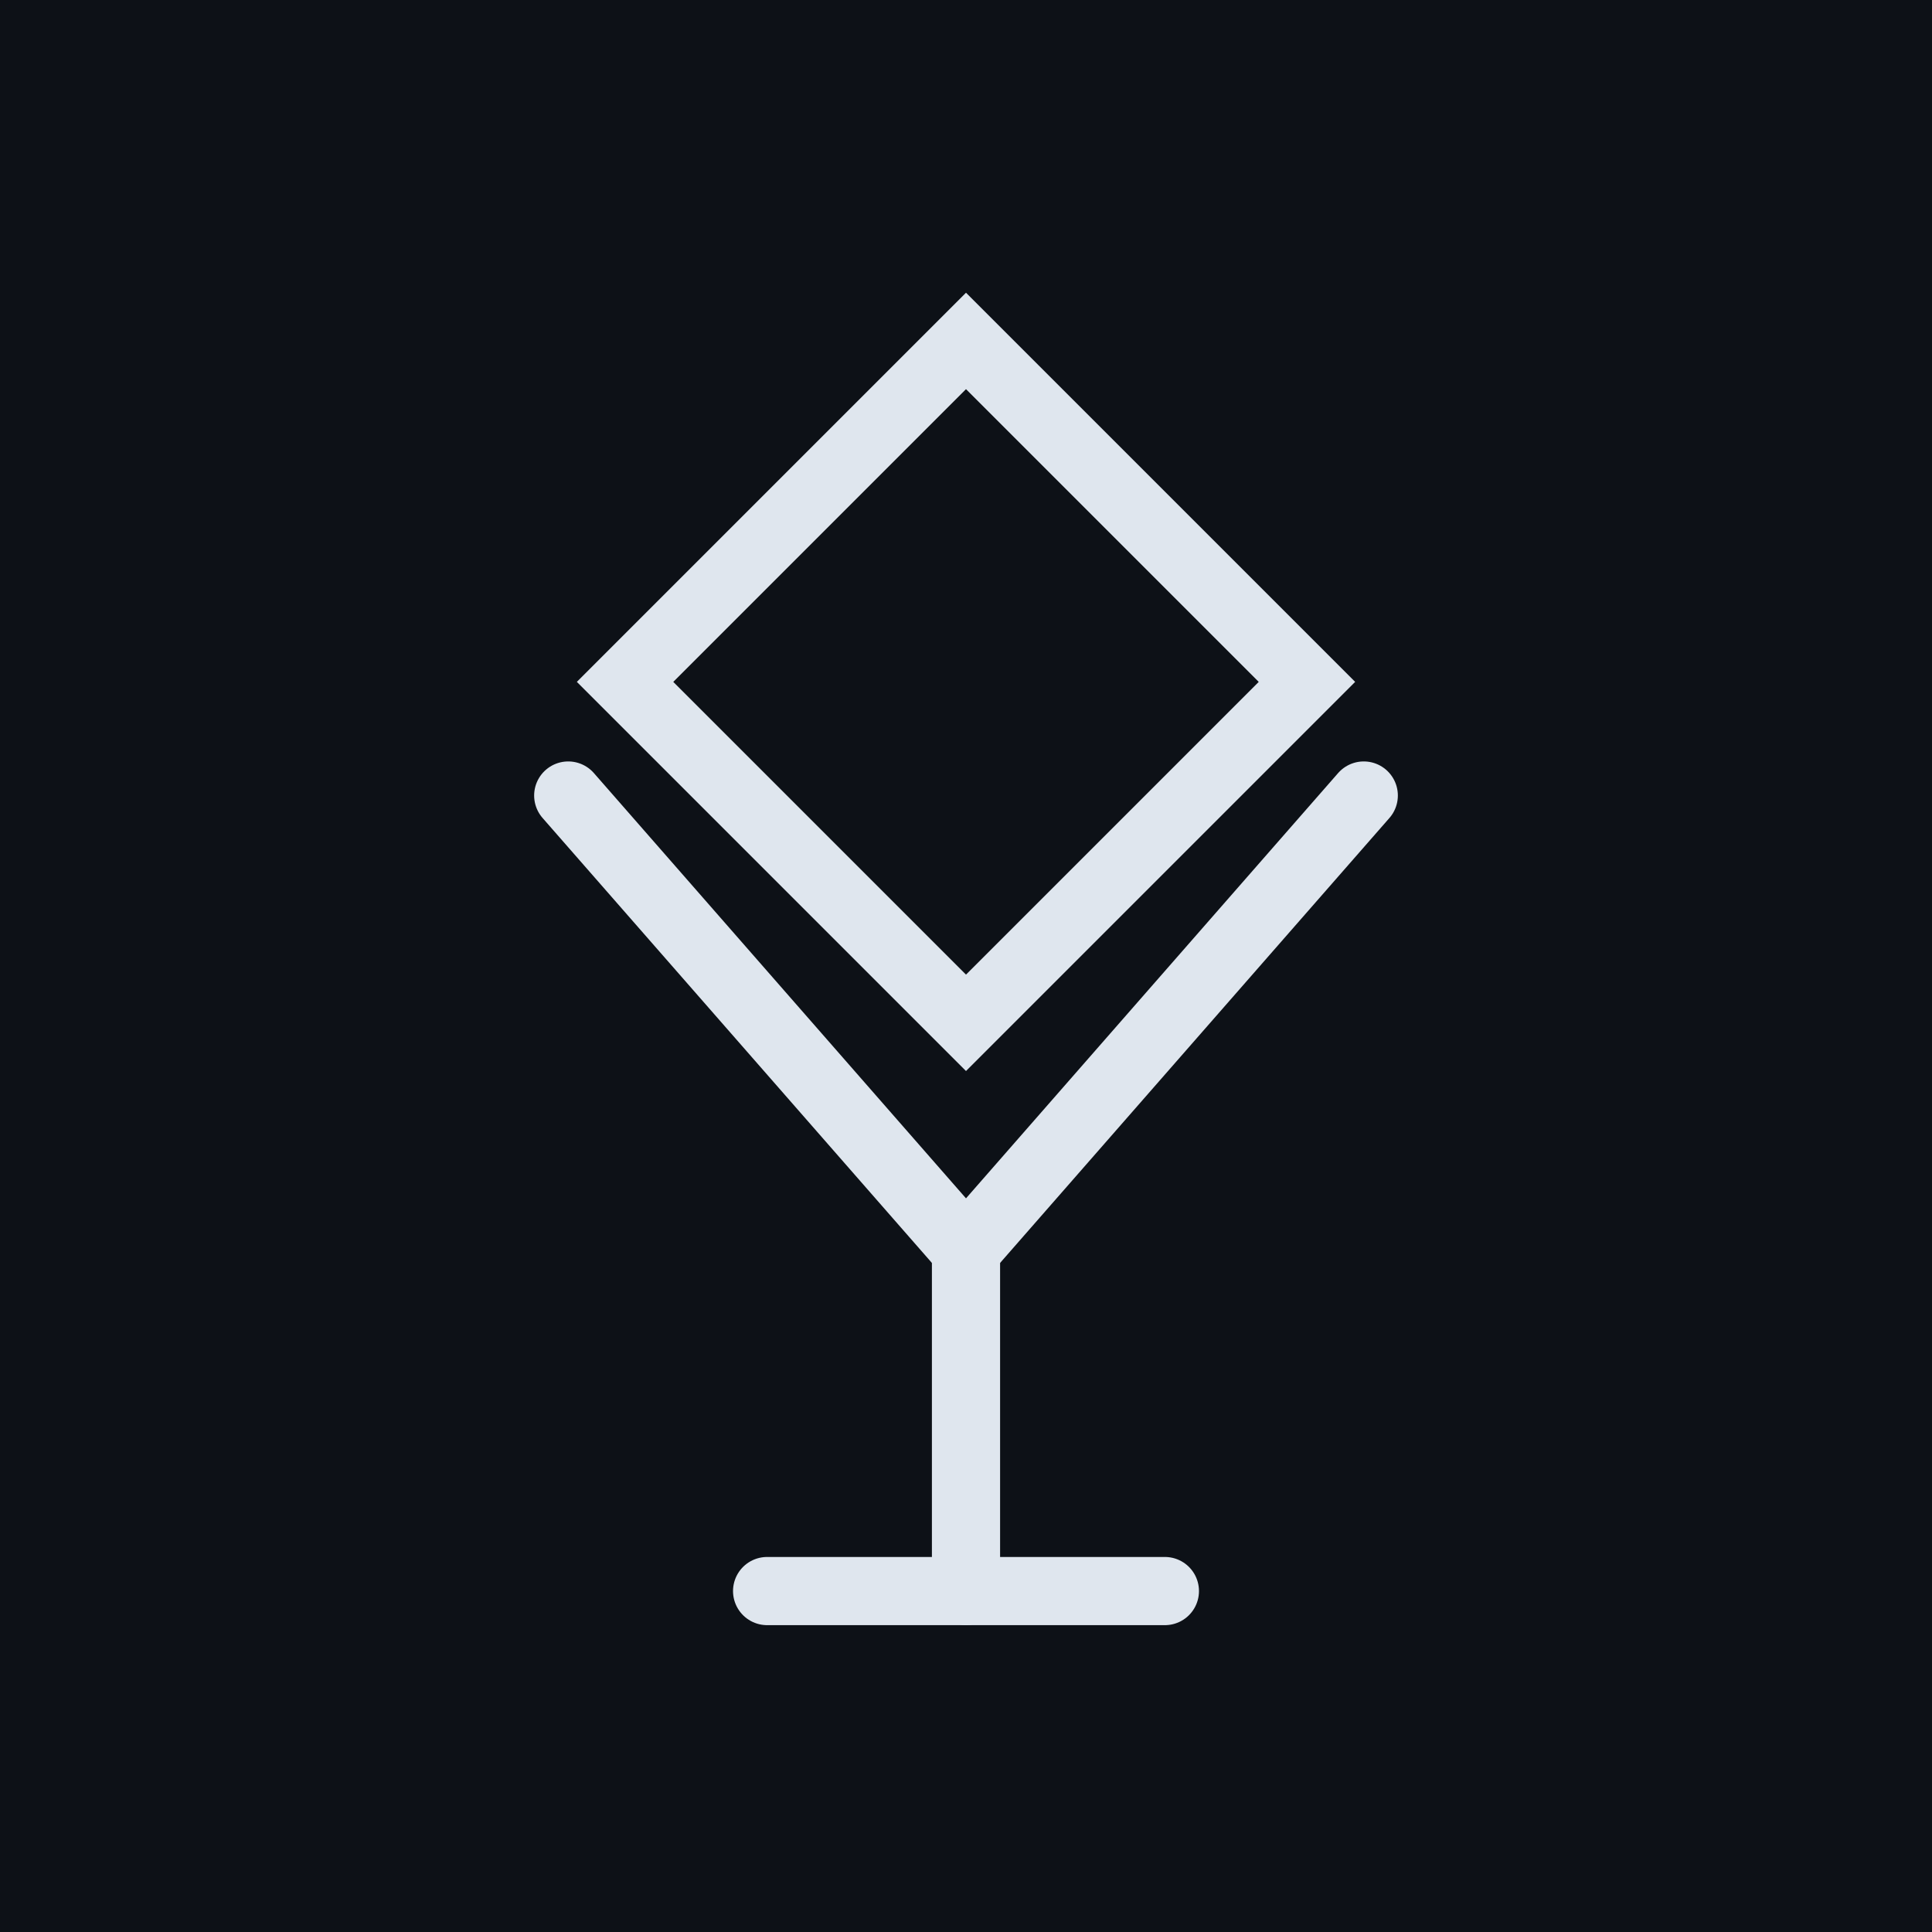
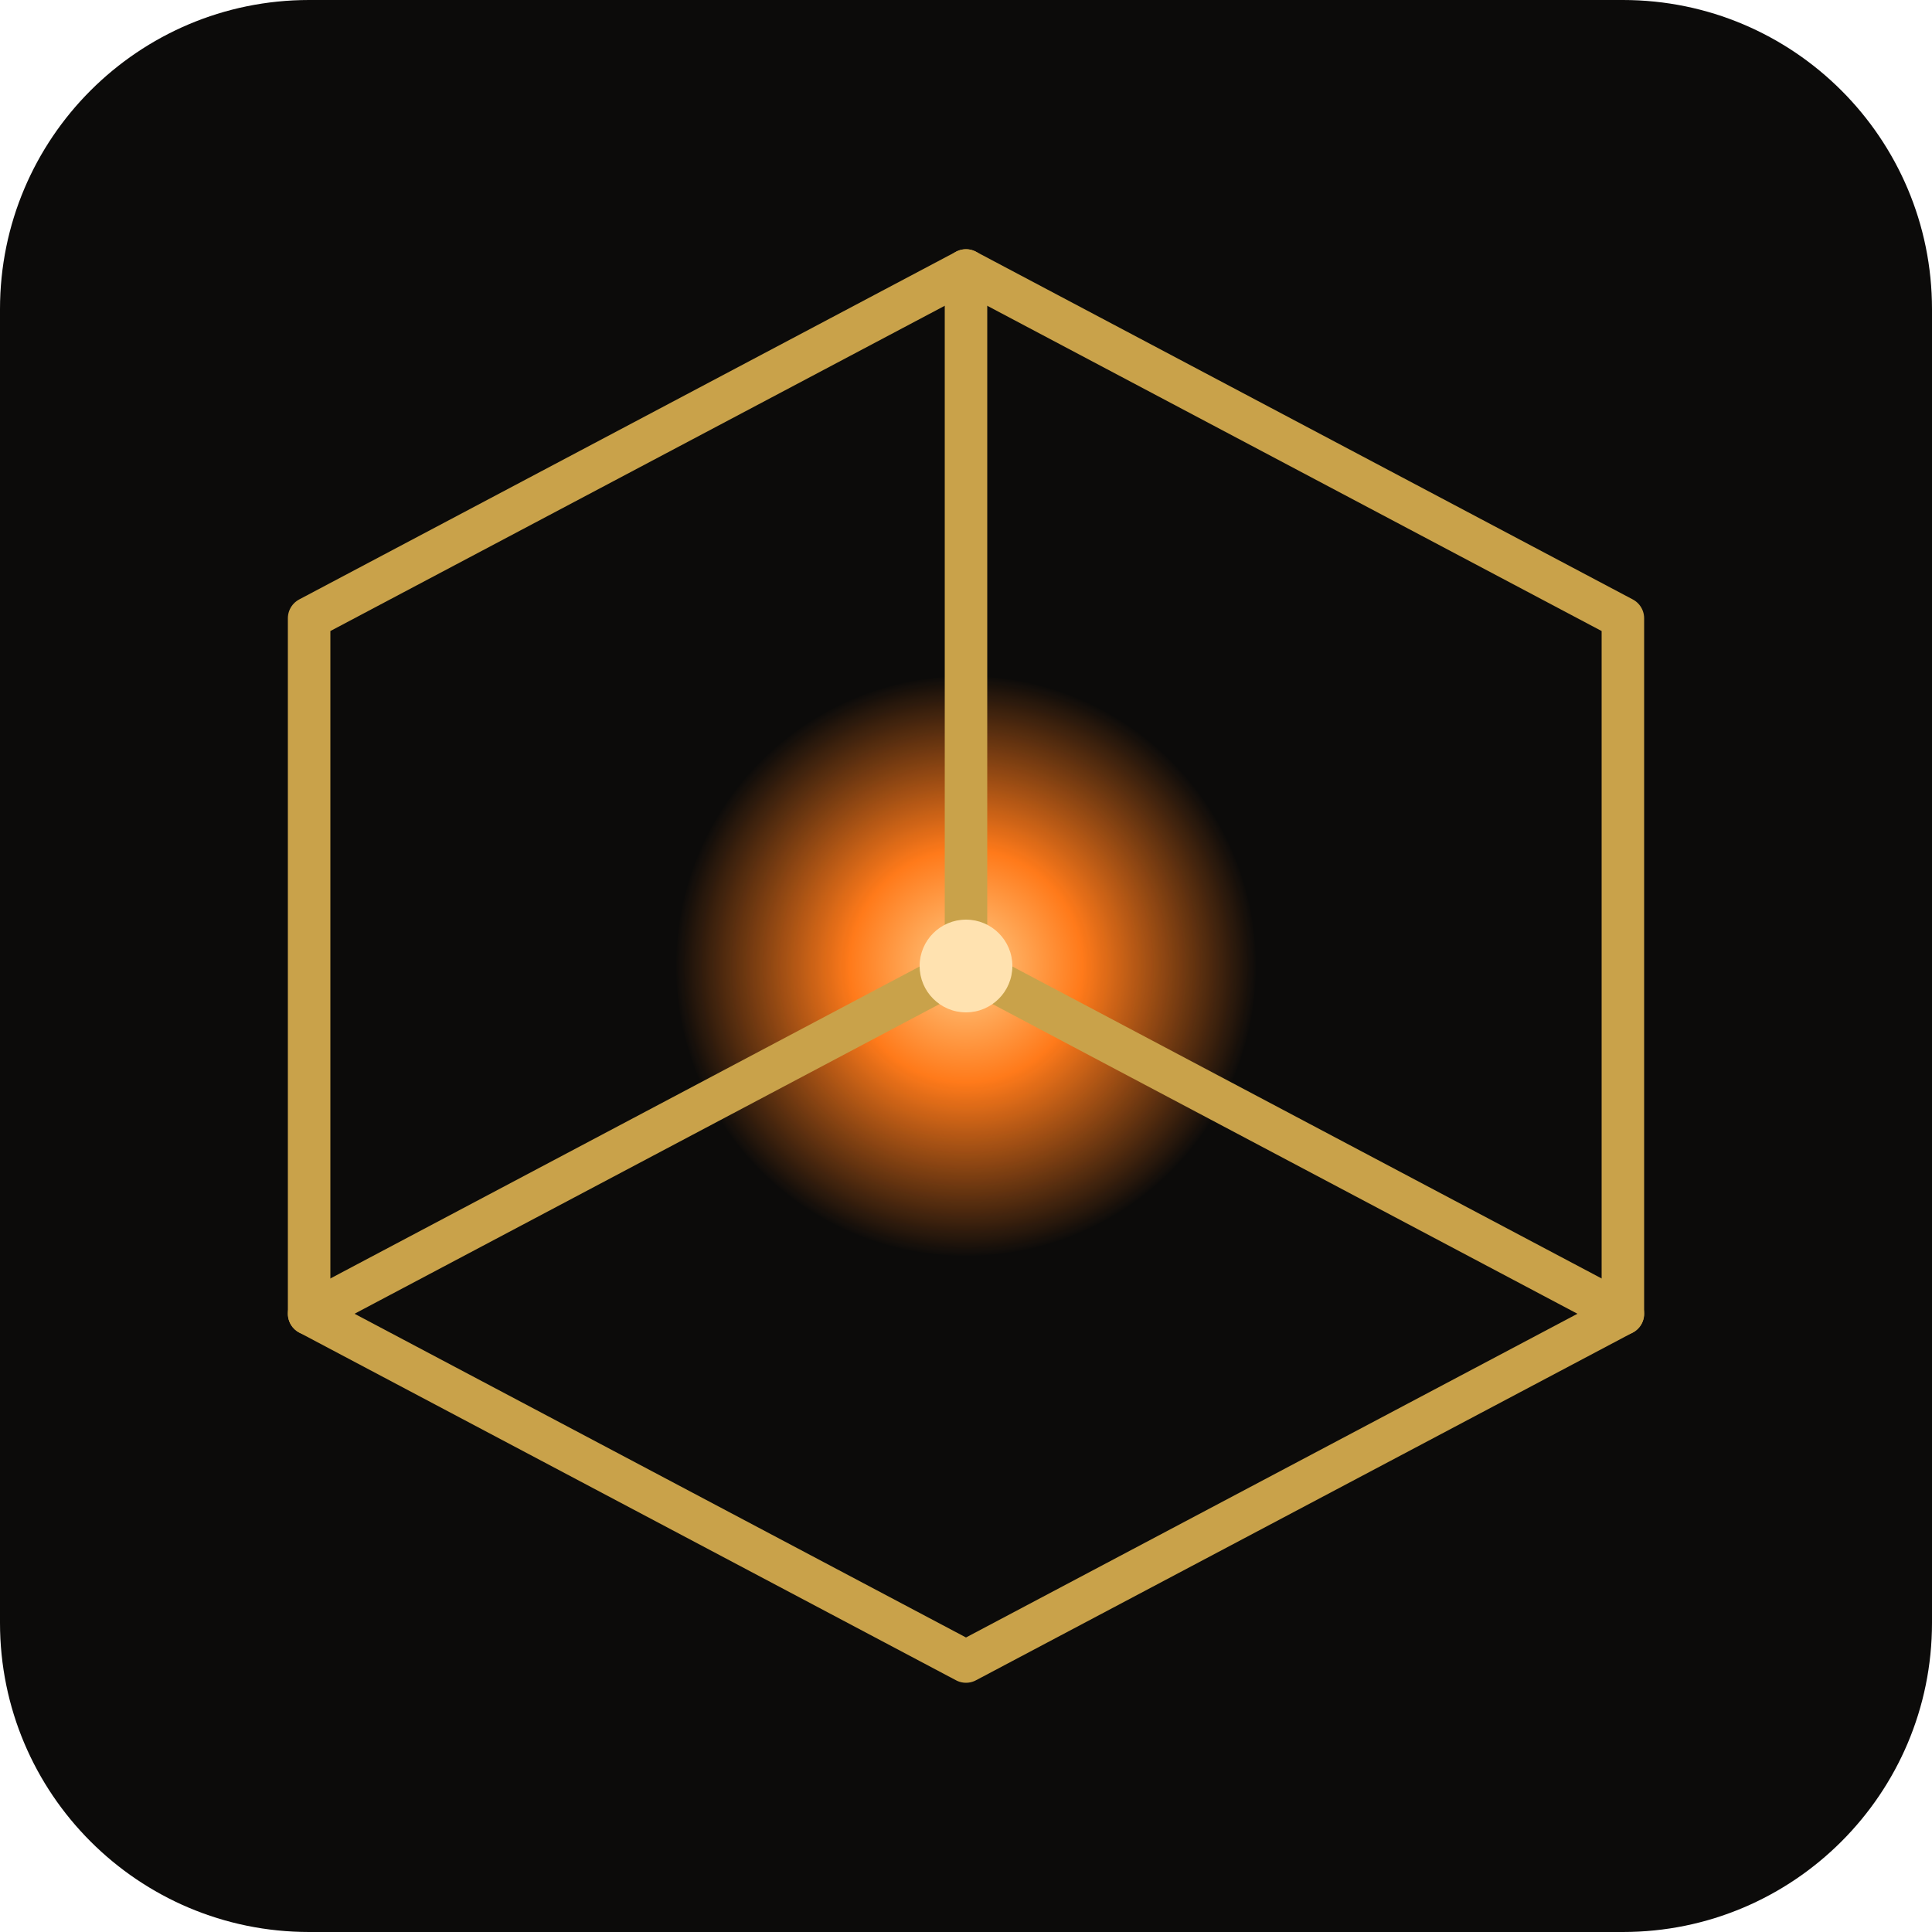
- <svg xmlns="http://www.w3.org/2000/svg" viewBox="0 0 34 34">
-   <rect width="34" height="34" fill="#0d1117" />
-   <path d="M17 6 L23 12 L17 18 L11 12 Z" stroke="#dfe6ee" stroke-width="1.2" fill="none" />
-   <path d="M10 14 L17 22 L24 14" stroke="#dfe6ee" stroke-width="1.2" fill="none" stroke-linecap="round" stroke-linejoin="round" />
-   <line x1="17" y1="22" x2="17" y2="28" stroke="#dfe6ee" stroke-width="1.2" stroke-linecap="round" />
-   <line x1="13.5" y1="28" x2="20.5" y2="28" stroke="#dfe6ee" stroke-width="1.2" stroke-linecap="round" />
+ <svg xmlns="http://www.w3.org/2000/svg" viewBox="0 0 100 100">
+   <defs>
+     <radialGradient id="ember" cx="50%" cy="50%" r="50%">
+       <stop offset="0%" stop-color="#ffce8a" />
+       <stop offset="40%" stop-color="#ff7a1a" />
+       <stop offset="100%" stop-color="#ff7a1a" stop-opacity="0" />
+     </radialGradient>
+   </defs>
+   <rect width="100" height="100" rx="16" fill="#0c0b0a" />
+   <circle cx="50" cy="50" r="15" fill="url(#ember)" />
+   <g fill="none" stroke="#c9a24a" stroke-width="2.2" stroke-linejoin="round" stroke-linecap="round">
+     <polygon points="50,14 84,32 84,68 50,86 16,68 16,32" />
+     <path d="M50,50 L50,14 M50,50 L16,68 M50,50 L84,68" />
+   </g>
+   <circle cx="50" cy="50" r="2.4" fill="#ffe2b0" />
</svg>
